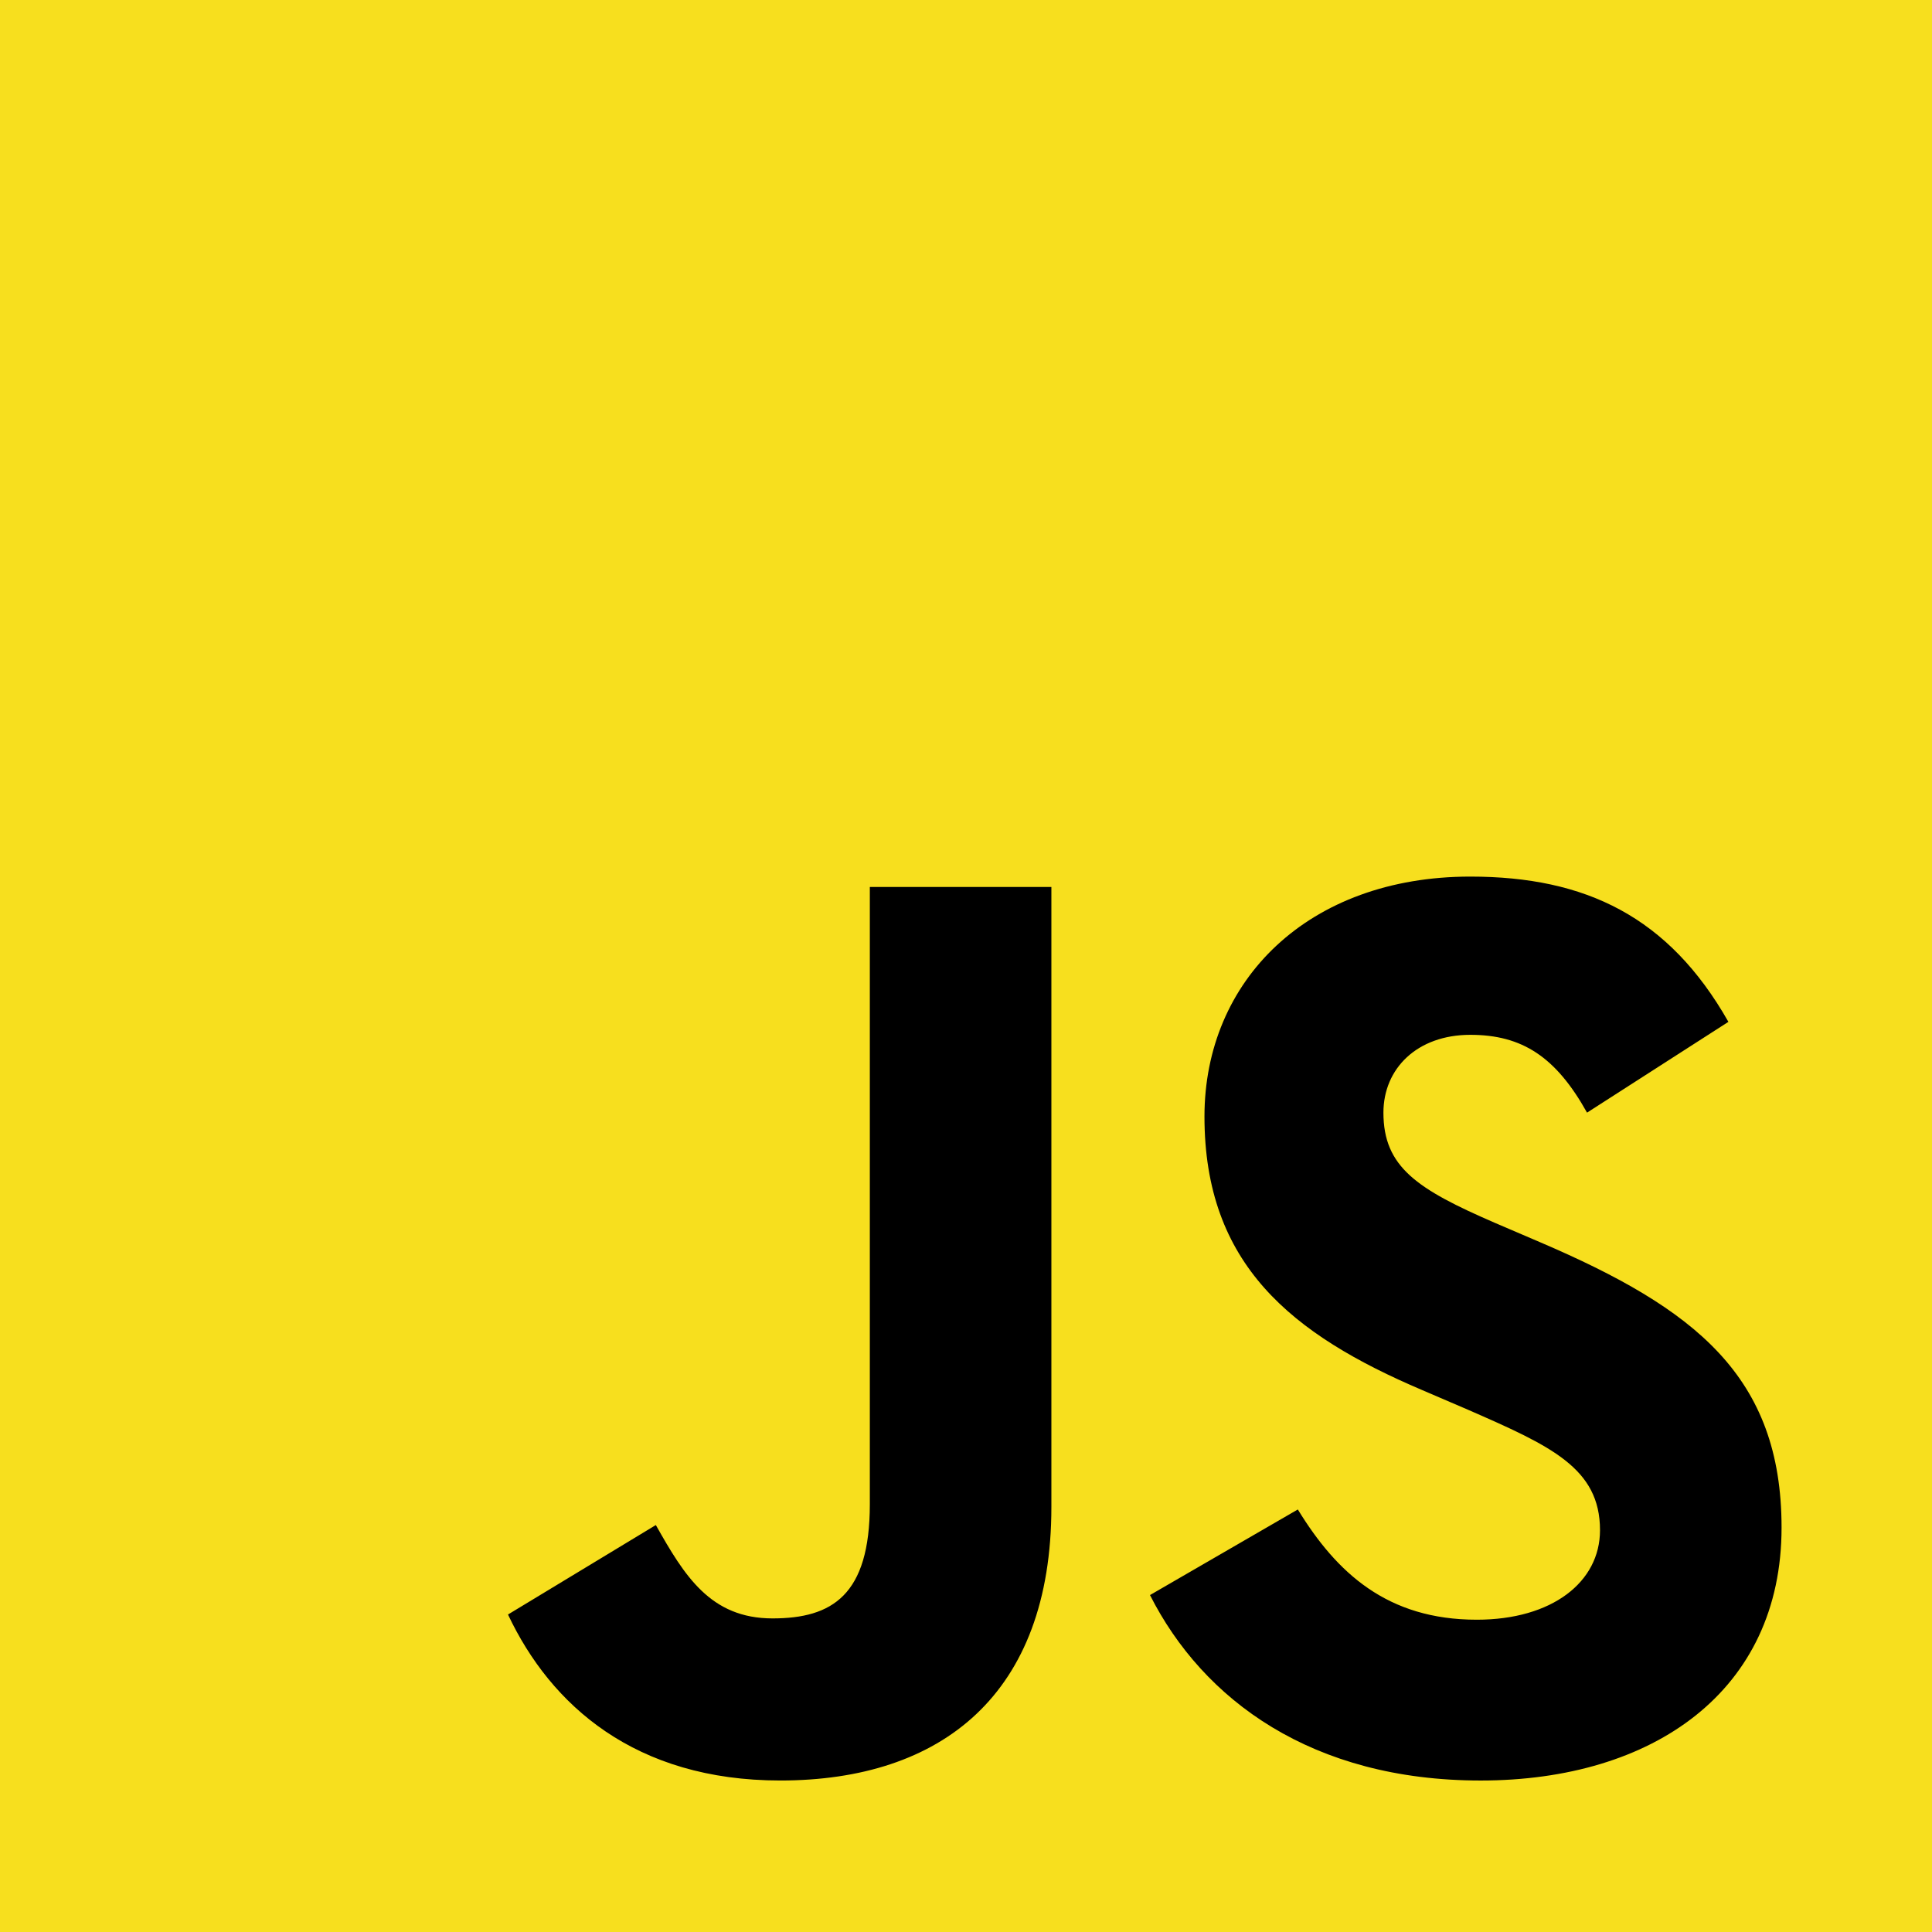
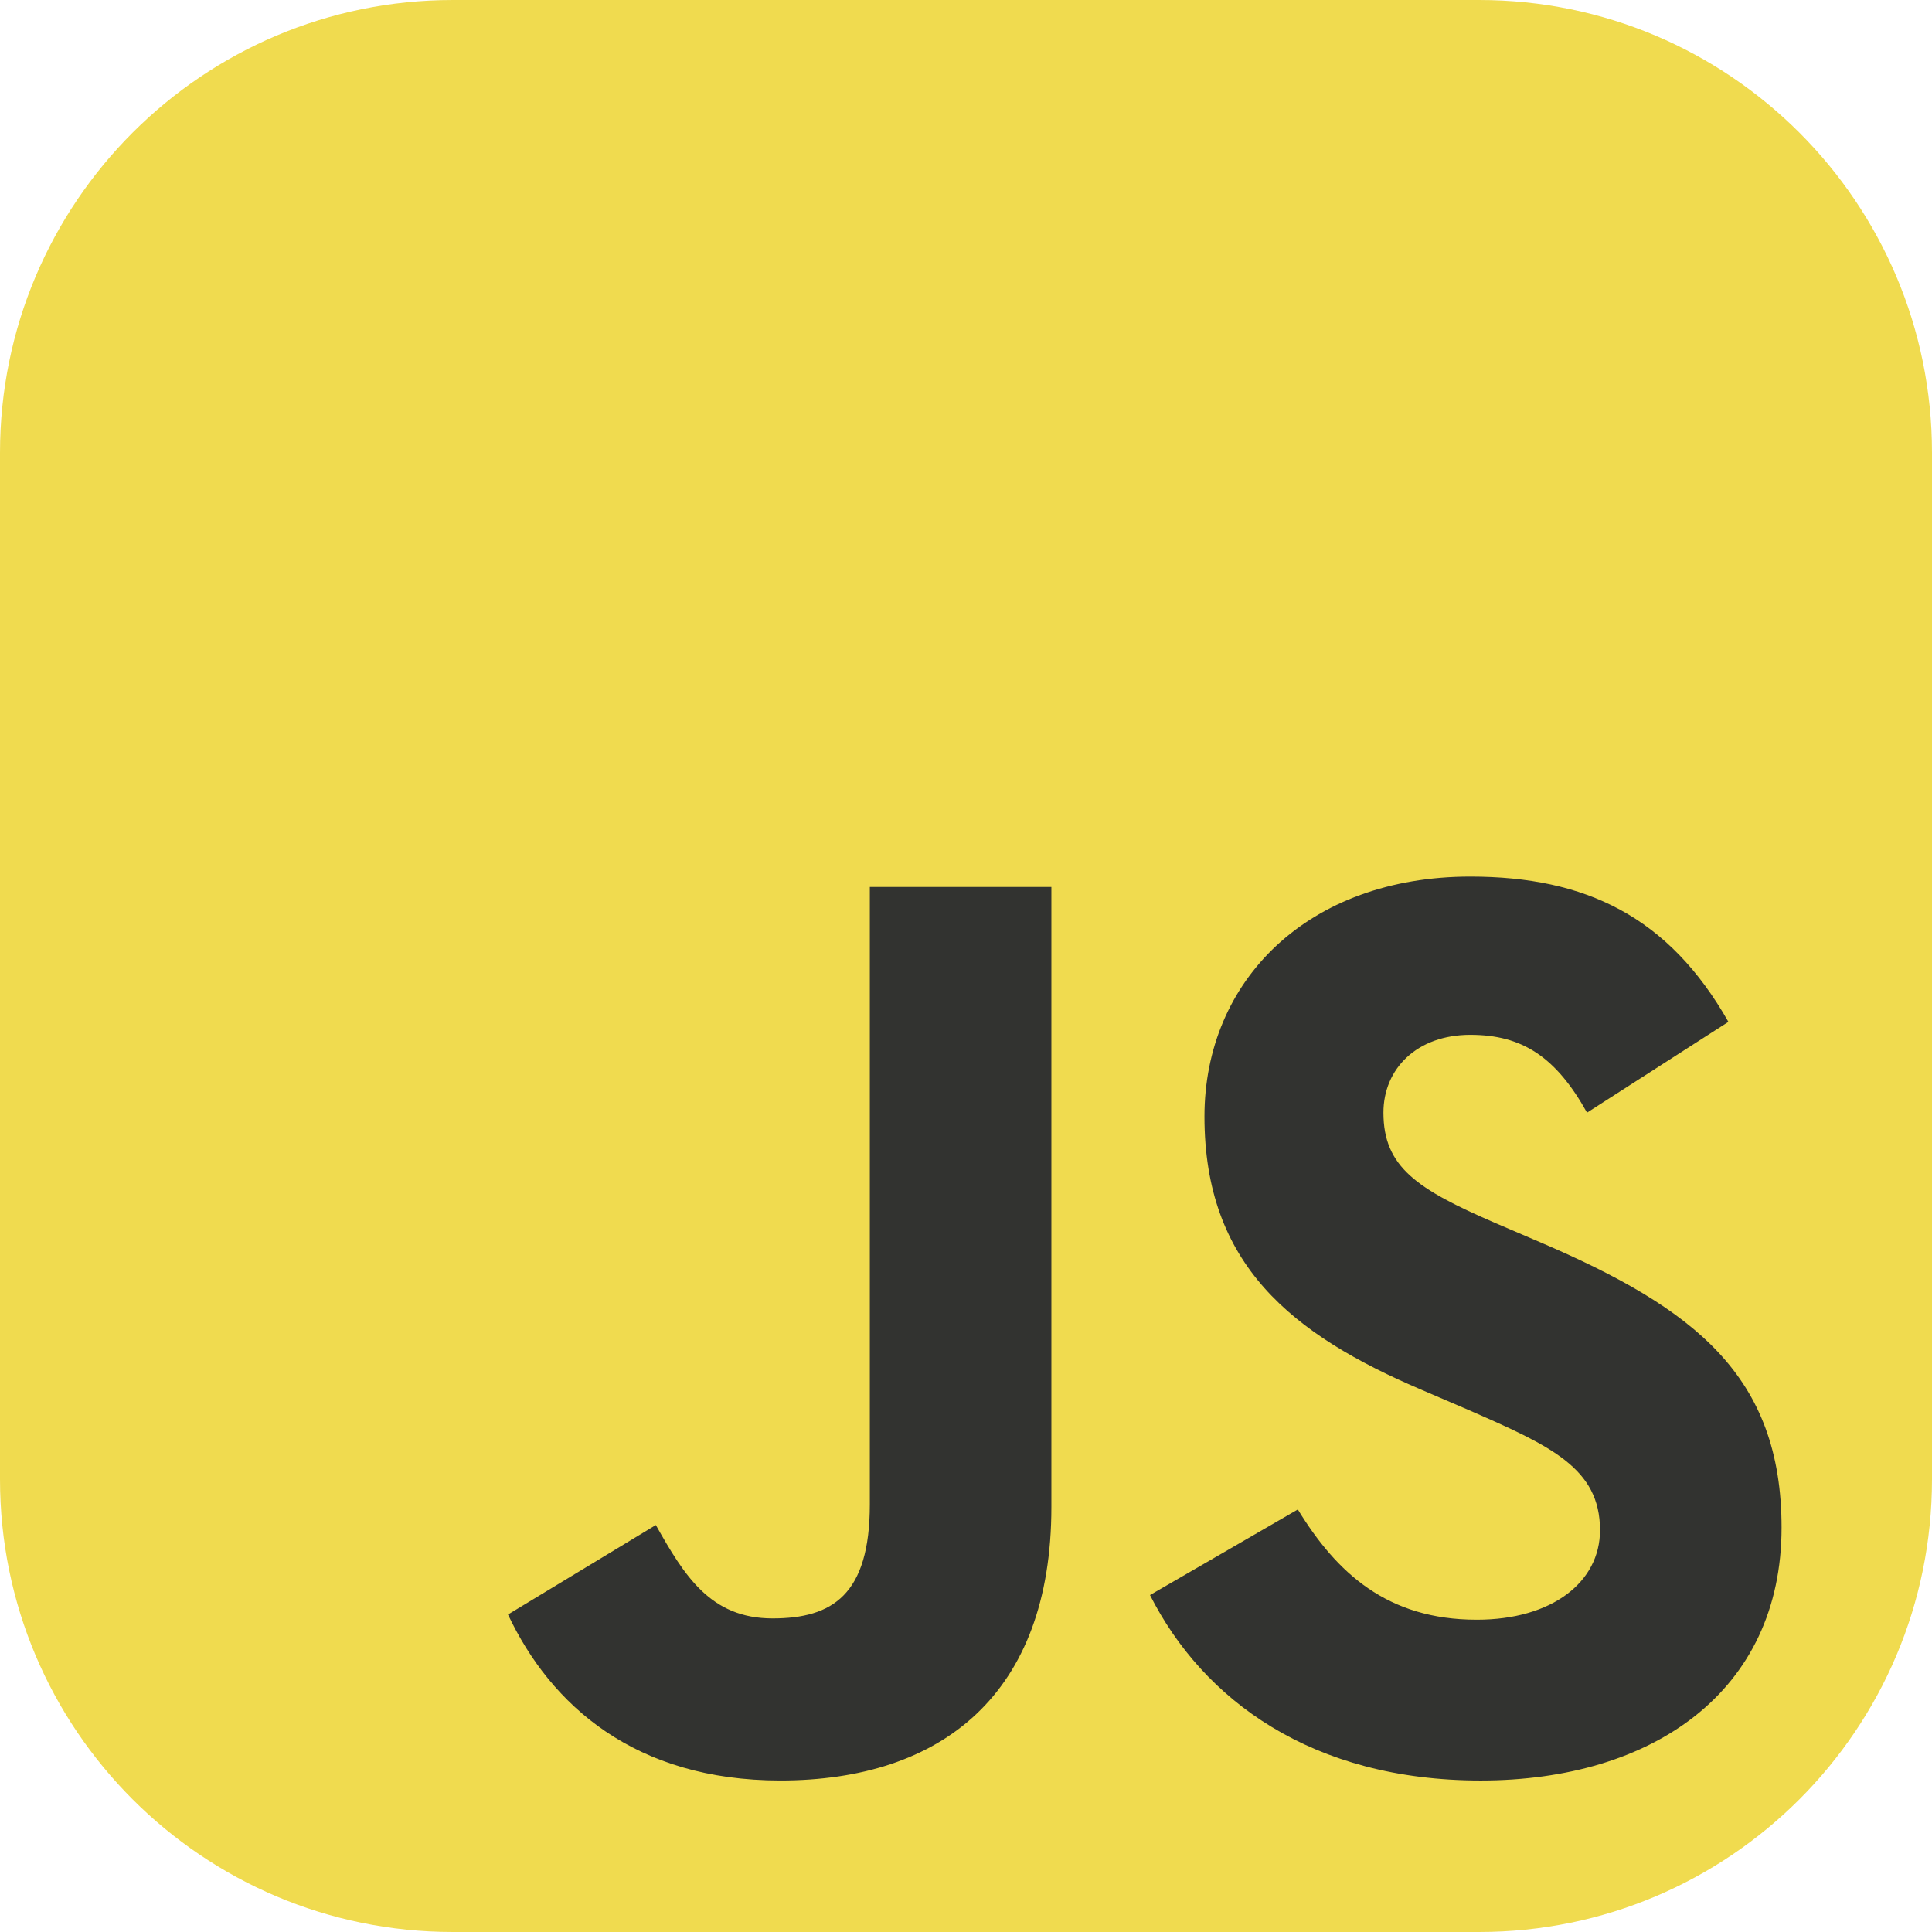
- <svg xmlns="http://www.w3.org/2000/svg" width="256" height="256" viewBox="0 0 256 256" preserveAspectRatio="xMidYMid">
-   <path d="M0 0h256v256H0V0Z" fill="#F7DF1E" />
-   <path d="m67.312 213.932 19.59-11.856c3.78 6.701 7.218 12.371 15.465 12.371 7.905 0 12.89-3.092 12.89-15.12v-81.798h24.057v82.138c0 24.917-14.606 36.259-35.916 36.259-19.245 0-30.416-9.967-36.087-21.996m85.07-2.576 19.588-11.341c5.157 8.421 11.859 14.607 23.715 14.607 9.969 0 16.325-4.984 16.325-11.858 0-8.248-6.53-11.17-17.528-15.98l-6.013-2.58c-17.357-7.387-28.87-16.667-28.87-36.257 0-18.044 13.747-31.792 35.228-31.792 15.294 0 26.292 5.328 34.196 19.247l-18.732 12.03c-4.125-7.389-8.591-10.31-15.465-10.31-7.046 0-11.514 4.468-11.514 10.31 0 7.217 4.468 10.14 14.778 14.608l6.014 2.577c20.45 8.765 31.963 17.7 31.963 37.804 0 21.654-17.012 33.51-39.867 33.51-22.339 0-36.774-10.654-43.819-24.574" />
+ <svg xmlns="http://www.w3.org/2000/svg" width="256" height="256" viewBox="0 0 256 256" fill="none">
+   <rect width="256" height="256" rx="60" fill="#F0DB4F" />
+   <path d="m67.312 213.932 19.59-11.856c3.78 6.701 7.218 12.371 15.465 12.371 7.905 0 12.889-3.092 12.889-15.12v-81.798h24.058v82.138c0 24.917-14.606 36.259-35.916 36.259-19.245 0-30.416-9.967-36.087-21.996m85.07-2.576 19.588-11.341c5.157 8.421 11.859 14.607 23.715 14.607 9.969 0 16.325-4.984 16.325-11.858 0-8.248-6.53-11.17-17.528-15.98l-6.013-2.579c-17.357-7.388-28.871-16.668-28.871-36.258 0-18.044 13.748-31.792 35.229-31.792 15.294 0 26.292 5.328 34.196 19.247l-18.731 12.029c-4.125-7.389-8.591-10.31-15.465-10.31-7.046 0-11.514 4.468-11.514 10.31 0 7.217 4.468 10.139 14.778 14.608l6.014 2.577c20.449 8.765 31.963 17.699 31.963 37.804 0 21.654-17.012 33.51-39.867 33.51-22.339 0-36.774-10.654-43.819-24.574" fill="#323330" />
</svg>
